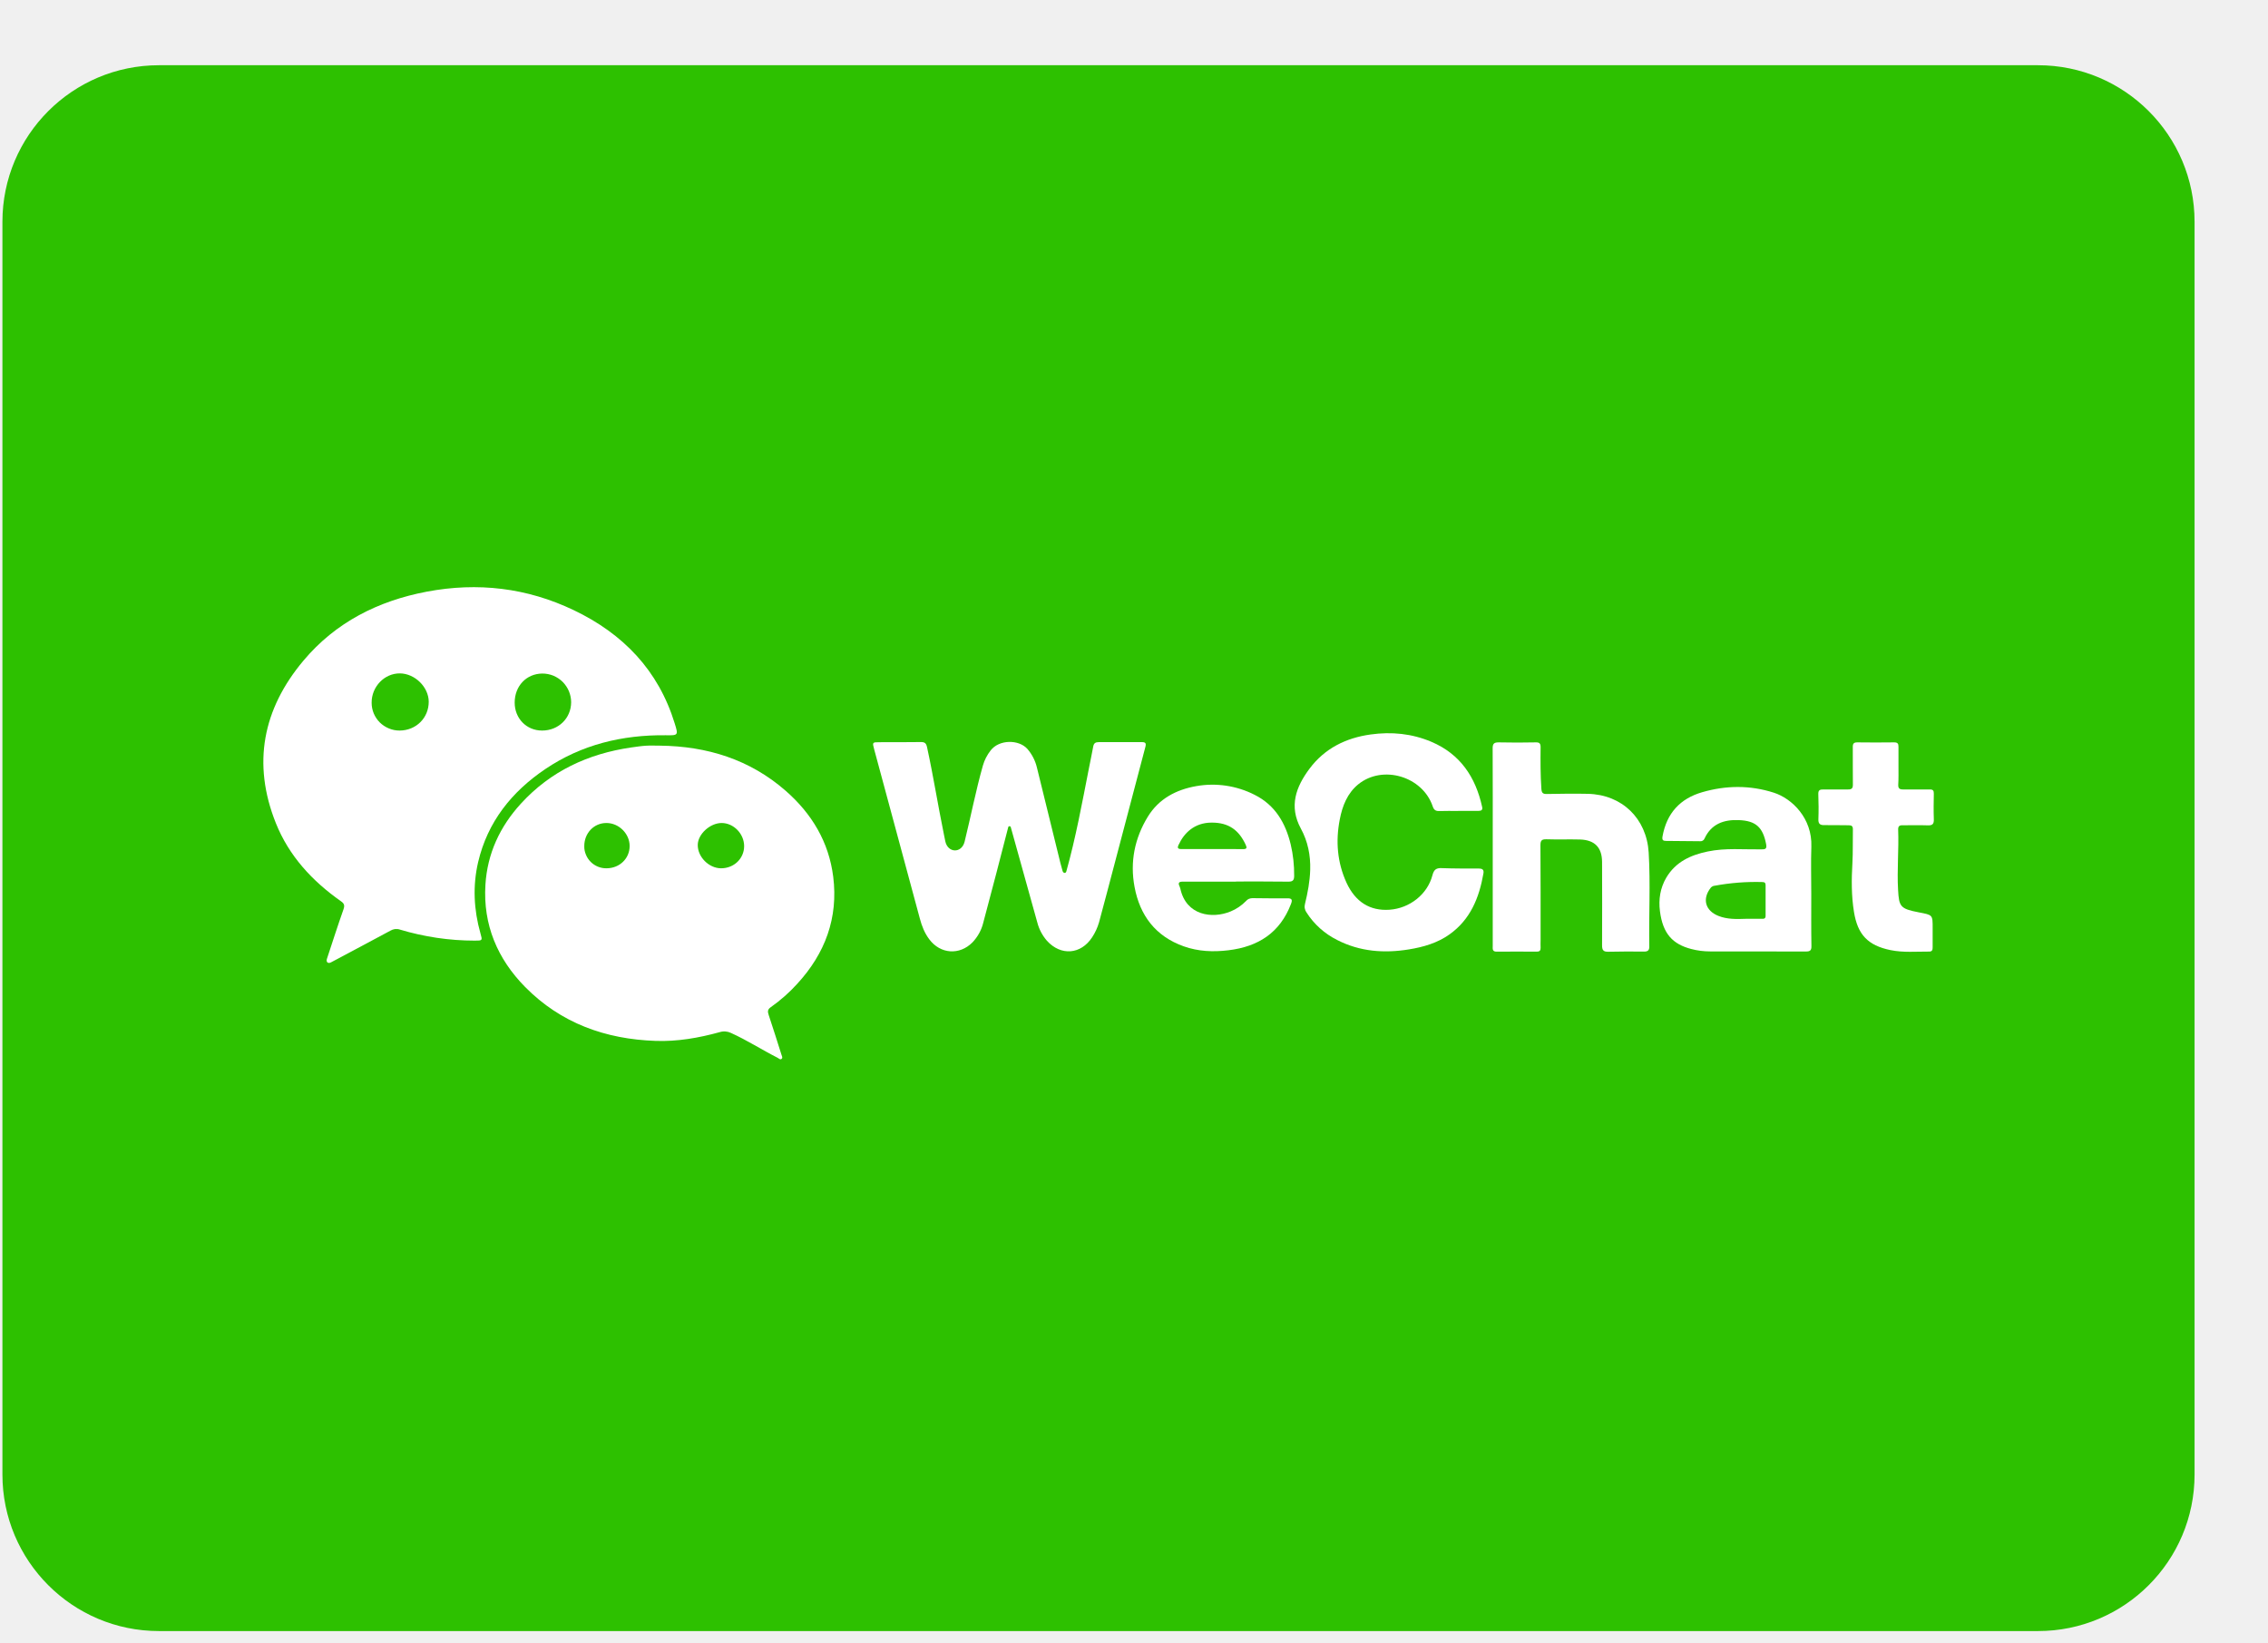
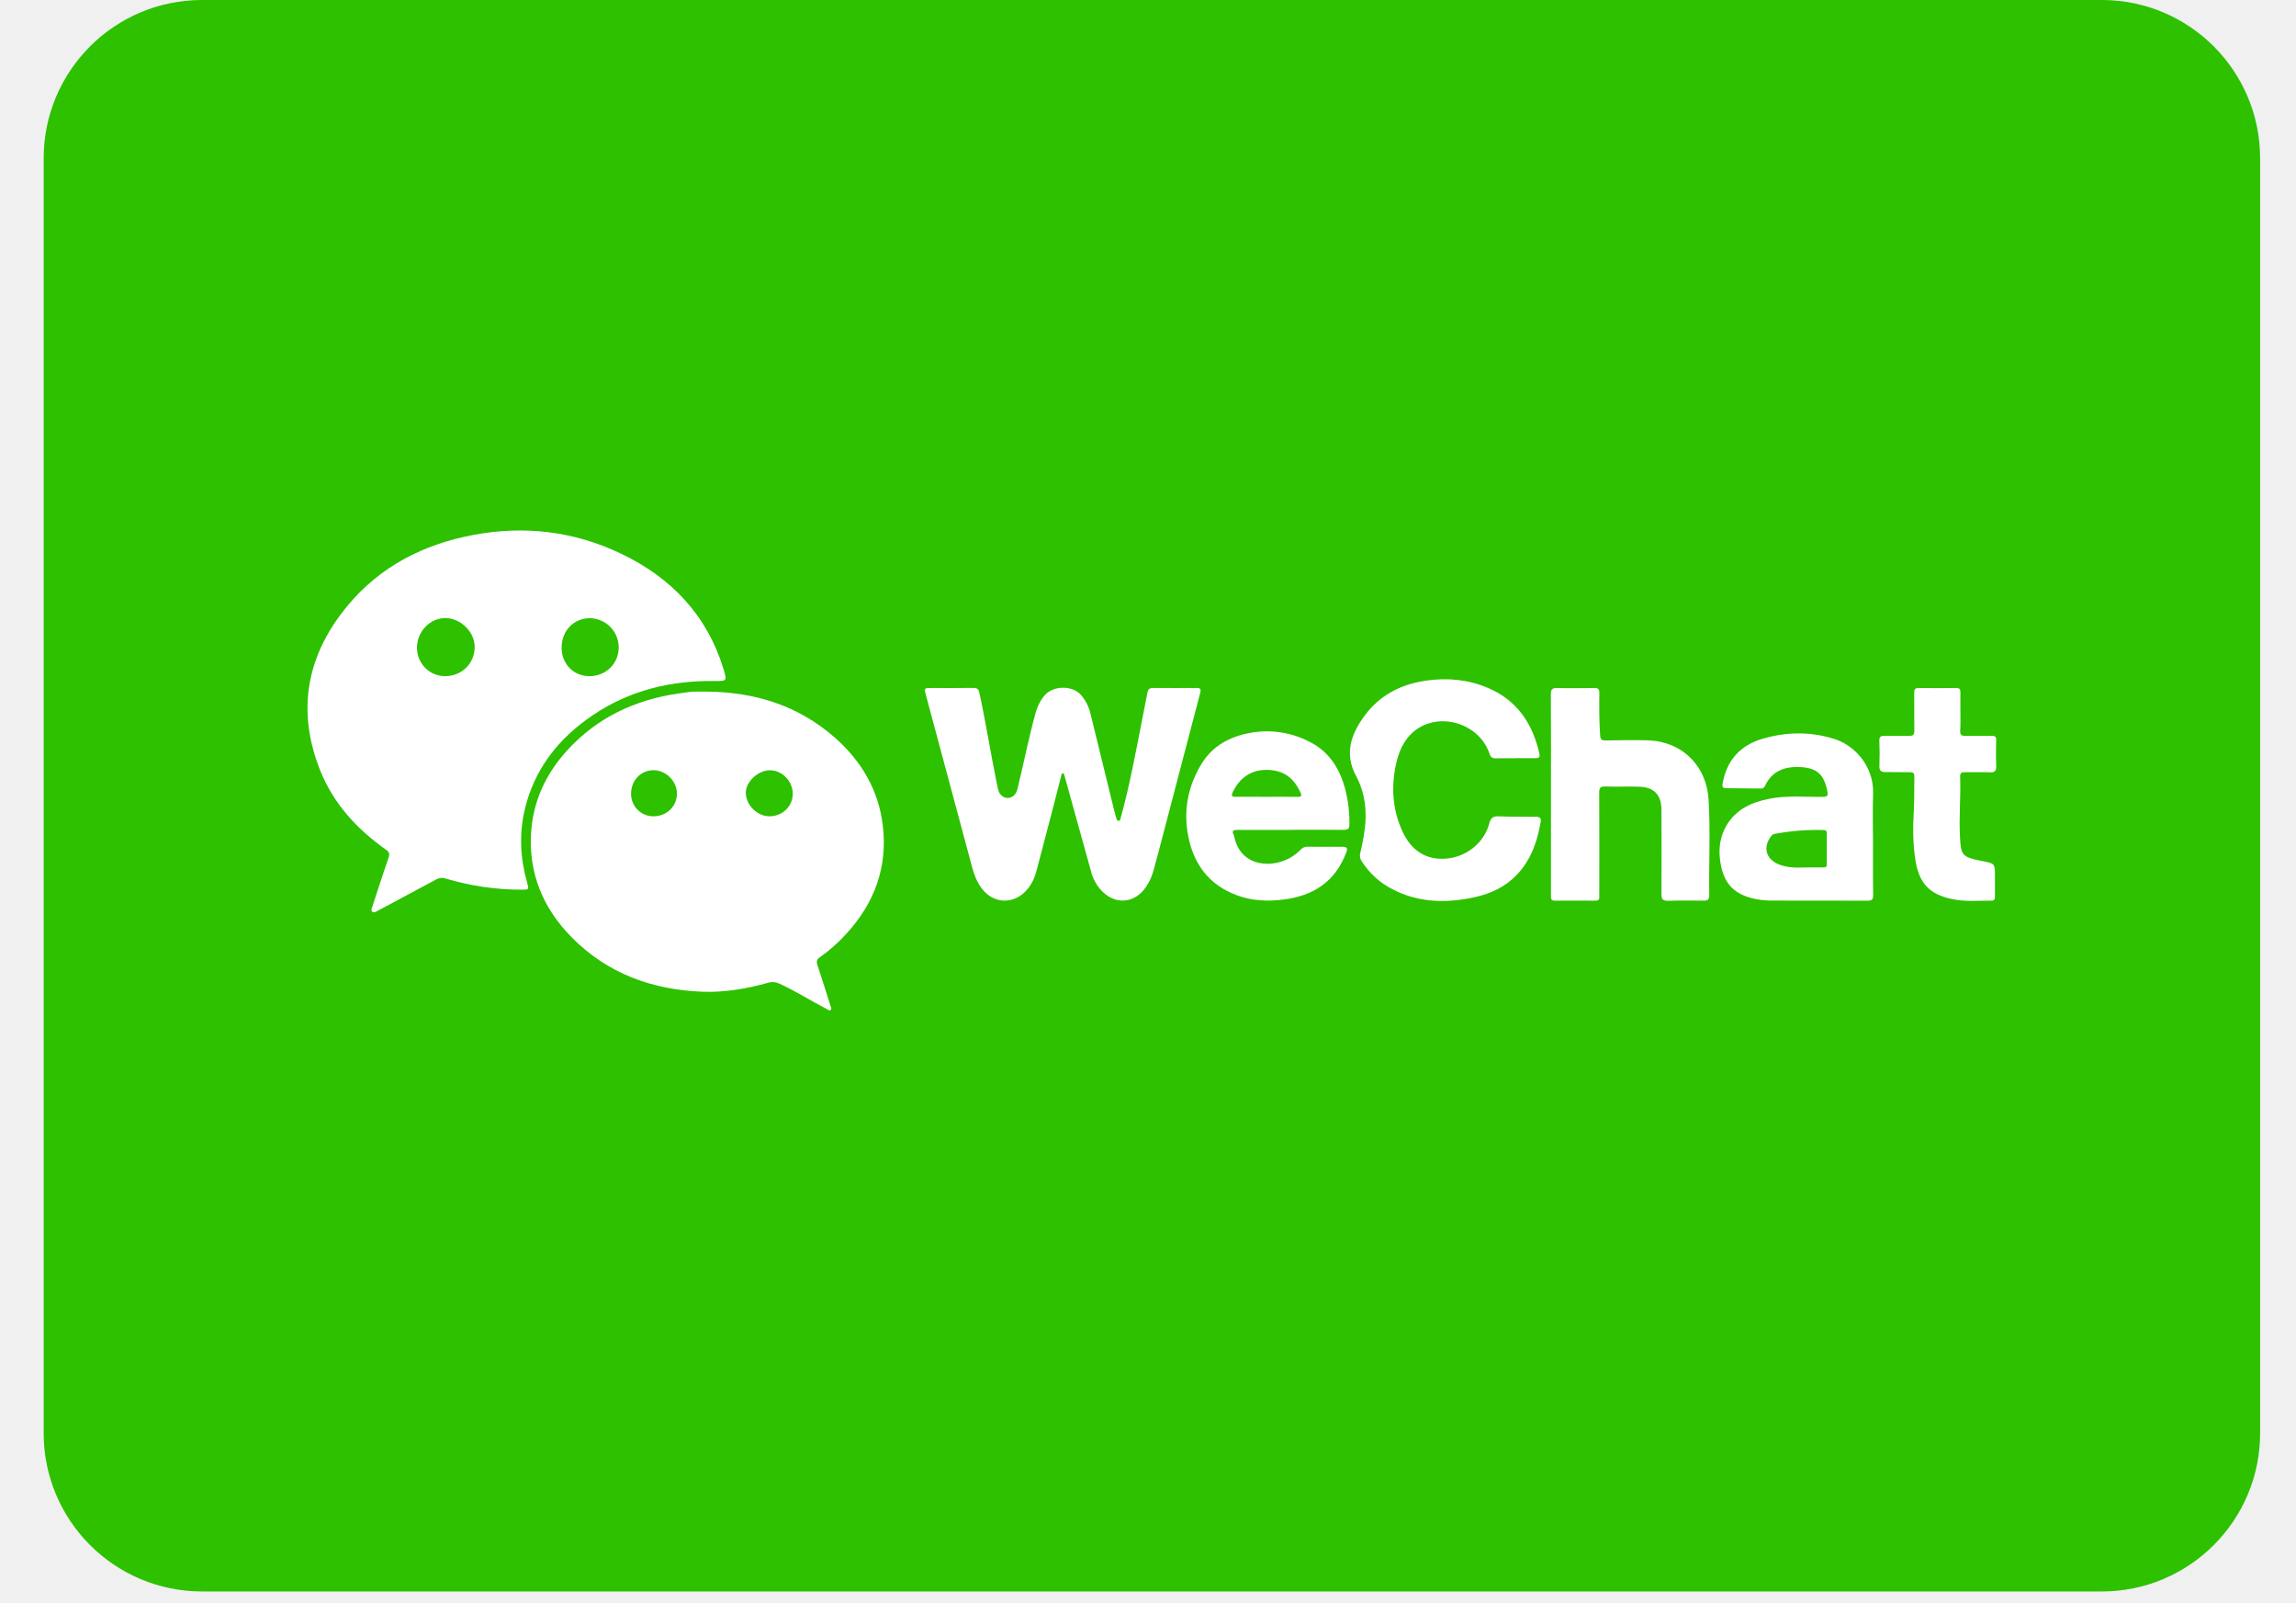
- <svg xmlns="http://www.w3.org/2000/svg" width="29" height="21" viewBox="0 0 29 21" fill="none">
-   <rect x="0.031" y="0.834" width="28.03" height="20.021" rx="2.002" fill="#2DC100" />
-   <path d="M12.334 10.762C12.296 10.914 12.119 10.909 12.087 10.756C12.081 10.726 12.075 10.697 12.069 10.667C11.993 10.296 11.934 9.921 11.853 9.55C11.842 9.502 11.823 9.488 11.776 9.488C11.6 9.491 11.425 9.489 11.249 9.49C11.153 9.49 11.153 9.49 11.178 9.582C11.372 10.303 11.567 11.025 11.762 11.746C11.787 11.841 11.823 11.932 11.883 12.011C12.025 12.2 12.27 12.216 12.435 12.049C12.501 11.979 12.549 11.894 12.572 11.8C12.628 11.59 12.684 11.379 12.739 11.168C12.79 10.974 12.84 10.779 12.892 10.576C12.896 10.56 12.919 10.559 12.924 10.575C13.038 10.982 13.151 11.389 13.264 11.796C13.286 11.882 13.329 11.962 13.387 12.029C13.565 12.225 13.821 12.205 13.965 11.984C14.004 11.925 14.033 11.861 14.053 11.793C14.088 11.666 14.122 11.538 14.155 11.411C14.318 10.791 14.481 10.172 14.645 9.552C14.659 9.501 14.646 9.488 14.596 9.489C14.414 9.49 14.231 9.49 14.049 9.489C14.007 9.489 13.987 9.503 13.979 9.543C13.961 9.642 13.94 9.739 13.921 9.837C13.835 10.274 13.755 10.712 13.635 11.141C13.627 11.171 13.596 11.166 13.587 11.137C13.577 11.103 13.568 11.071 13.56 11.039C13.46 10.631 13.359 10.223 13.259 9.815C13.238 9.726 13.196 9.644 13.136 9.575C13.025 9.452 12.774 9.455 12.667 9.595C12.622 9.652 12.588 9.718 12.568 9.788C12.477 10.109 12.414 10.438 12.334 10.762Z" fill="white" />
-   <path d="M18.644 10.369C18.645 10.369 18.645 10.369 18.645 10.368C18.645 10.368 18.645 10.368 18.646 10.368C18.732 10.368 18.818 10.368 18.905 10.368C18.942 10.368 18.961 10.356 18.951 10.315C18.867 9.935 18.672 9.642 18.303 9.485C18.053 9.379 17.793 9.354 17.526 9.391C17.209 9.435 16.938 9.569 16.744 9.829C16.571 10.061 16.478 10.308 16.634 10.595C16.722 10.756 16.759 10.937 16.753 11.121C16.749 11.269 16.721 11.415 16.686 11.559C16.681 11.578 16.68 11.597 16.684 11.616C16.687 11.634 16.695 11.652 16.706 11.667C16.802 11.818 16.938 11.939 17.098 12.019C17.389 12.168 17.699 12.191 18.016 12.139C18.201 12.109 18.381 12.057 18.536 11.946C18.802 11.756 18.914 11.478 18.968 11.168C18.977 11.117 18.951 11.105 18.907 11.105C18.75 11.105 18.592 11.106 18.435 11.1C18.364 11.097 18.335 11.119 18.316 11.191C18.252 11.436 18.024 11.614 17.767 11.632C17.519 11.649 17.331 11.534 17.217 11.286C17.099 11.027 17.077 10.756 17.131 10.478C17.164 10.305 17.228 10.142 17.368 10.028C17.681 9.775 18.189 9.927 18.319 10.309C18.335 10.357 18.358 10.372 18.406 10.37C18.485 10.367 18.564 10.369 18.644 10.369Z" fill="white" />
-   <path d="M19.087 10.829C19.087 11.251 19.087 11.672 19.087 12.094C19.087 12.13 19.078 12.169 19.138 12.168C19.309 12.166 19.48 12.167 19.651 12.168C19.686 12.168 19.7 12.154 19.699 12.119C19.697 12.085 19.699 12.051 19.699 12.017C19.699 11.614 19.7 11.21 19.697 10.807C19.697 10.746 19.714 10.73 19.773 10.731C19.917 10.736 20.061 10.73 20.204 10.734C20.391 10.74 20.484 10.836 20.485 11.021C20.486 11.377 20.487 11.732 20.485 12.088C20.485 12.15 20.503 12.171 20.567 12.169C20.717 12.165 20.868 12.166 21.018 12.167C21.067 12.168 21.09 12.154 21.089 12.102C21.082 11.702 21.105 11.3 21.081 10.9C21.054 10.464 20.739 10.16 20.304 10.15C20.129 10.146 19.953 10.149 19.778 10.152C19.728 10.153 19.713 10.138 19.709 10.087C19.697 9.909 19.697 9.732 19.699 9.554C19.699 9.507 19.686 9.491 19.638 9.492C19.48 9.495 19.323 9.496 19.166 9.492C19.102 9.491 19.085 9.51 19.086 9.572C19.088 9.991 19.087 10.41 19.087 10.829Z" fill="white" />
-   <path d="M24.275 9.795C24.275 9.713 24.274 9.631 24.275 9.549C24.276 9.509 24.264 9.492 24.22 9.492C24.063 9.494 23.905 9.494 23.748 9.492C23.703 9.492 23.69 9.509 23.691 9.552C23.692 9.712 23.69 9.871 23.692 10.031C23.693 10.079 23.677 10.095 23.629 10.094C23.525 10.092 23.42 10.096 23.315 10.094C23.27 10.093 23.248 10.103 23.25 10.154C23.254 10.261 23.255 10.368 23.251 10.475C23.249 10.532 23.271 10.551 23.325 10.55C23.43 10.549 23.535 10.552 23.64 10.552C23.677 10.552 23.692 10.564 23.692 10.603C23.689 10.747 23.694 10.891 23.686 11.034C23.674 11.243 23.672 11.452 23.706 11.66C23.753 11.95 23.883 12.088 24.172 12.148C24.336 12.182 24.503 12.166 24.669 12.167C24.708 12.167 24.712 12.142 24.712 12.112C24.712 12.032 24.712 11.953 24.712 11.873C24.713 11.693 24.712 11.7 24.533 11.665C24.296 11.62 24.282 11.59 24.27 11.379C24.255 11.121 24.281 10.864 24.271 10.607C24.27 10.565 24.286 10.551 24.327 10.552C24.434 10.553 24.541 10.549 24.648 10.553C24.713 10.556 24.73 10.533 24.727 10.471C24.723 10.364 24.725 10.257 24.727 10.15C24.728 10.109 24.717 10.093 24.674 10.094C24.56 10.096 24.446 10.092 24.332 10.094C24.288 10.094 24.271 10.08 24.272 10.035C24.277 9.955 24.275 9.875 24.275 9.795Z" fill="white" />
-   <path d="M8.627 9.249C8.418 8.569 7.966 8.102 7.335 7.801C6.737 7.515 6.107 7.442 5.457 7.565C4.835 7.683 4.291 7.957 3.88 8.447C3.36 9.066 3.223 9.763 3.527 10.524C3.695 10.944 3.992 11.265 4.359 11.523C4.403 11.553 4.409 11.578 4.392 11.627C4.318 11.837 4.25 12.049 4.18 12.261C4.167 12.301 4.194 12.325 4.232 12.305C4.486 12.17 4.739 12.036 4.991 11.9C5.01 11.889 5.03 11.882 5.051 11.879C5.073 11.877 5.094 11.879 5.114 11.886C5.424 11.979 5.746 12.027 6.07 12.027C6.17 12.027 6.17 12.027 6.143 11.933C6.058 11.632 6.043 11.326 6.114 11.022C6.235 10.508 6.543 10.123 6.973 9.833C7.437 9.52 7.957 9.395 8.513 9.401C8.672 9.404 8.675 9.402 8.627 9.249ZM5.109 9.341C5.062 9.341 5.016 9.332 4.973 9.314C4.929 9.296 4.89 9.27 4.857 9.238C4.824 9.205 4.797 9.165 4.779 9.122C4.761 9.079 4.752 9.033 4.752 8.986C4.75 8.78 4.916 8.608 5.114 8.61C5.305 8.612 5.48 8.784 5.482 8.971C5.483 9.179 5.321 9.34 5.109 9.341ZM6.931 9.341C6.931 9.341 6.931 9.341 6.931 9.341C6.732 9.341 6.581 9.186 6.581 8.984C6.581 8.772 6.73 8.614 6.934 8.612C6.983 8.612 7.03 8.621 7.075 8.639C7.12 8.658 7.161 8.685 7.195 8.719C7.229 8.753 7.256 8.794 7.275 8.839C7.293 8.883 7.303 8.931 7.303 8.979C7.302 9.184 7.141 9.341 6.932 9.341C6.932 9.341 6.931 9.341 6.931 9.341Z" fill="white" />
-   <path d="M10.654 11.21C10.598 10.765 10.38 10.403 10.046 10.111C9.587 9.71 9.041 9.541 8.439 9.534C8.378 9.534 8.316 9.531 8.255 9.535C8.193 9.539 8.133 9.549 8.072 9.557C7.52 9.637 7.04 9.86 6.66 10.276C6.392 10.569 6.231 10.915 6.207 11.312C6.175 11.823 6.36 12.26 6.715 12.62C7.172 13.083 7.742 13.287 8.382 13.309C8.661 13.319 8.935 13.271 9.203 13.197C9.251 13.182 9.302 13.186 9.346 13.207C9.552 13.3 9.742 13.423 9.943 13.525C9.959 13.534 9.978 13.556 9.997 13.536C10.01 13.522 9.997 13.502 9.992 13.485C9.938 13.316 9.886 13.147 9.829 12.978C9.814 12.934 9.814 12.906 9.857 12.877C9.98 12.79 10.093 12.691 10.194 12.579C10.551 12.191 10.72 11.736 10.654 11.21ZM7.757 11.102C7.719 11.103 7.682 11.096 7.647 11.082C7.612 11.068 7.58 11.047 7.554 11.021C7.527 10.994 7.506 10.963 7.492 10.928C7.477 10.893 7.47 10.856 7.471 10.819C7.47 10.653 7.594 10.523 7.753 10.523C7.913 10.522 8.051 10.66 8.051 10.817C8.051 10.977 7.923 11.101 7.757 11.102ZM9.219 11.102C9.219 11.102 9.219 11.102 9.219 11.102C9.064 11.101 8.92 10.957 8.922 10.803C8.923 10.666 9.079 10.523 9.227 10.523C9.381 10.523 9.515 10.661 9.515 10.819C9.515 10.977 9.385 11.103 9.219 11.102C9.219 11.102 9.219 11.102 9.219 11.102Z" fill="white" />
-   <path d="M23.16 11.428C23.16 11.227 23.154 11.027 23.161 10.826C23.174 10.463 22.915 10.21 22.68 10.135C22.378 10.038 22.07 10.041 21.766 10.129C21.482 10.211 21.311 10.399 21.258 10.694C21.25 10.741 21.264 10.752 21.303 10.752C21.449 10.754 21.595 10.755 21.741 10.756C21.752 10.757 21.764 10.754 21.773 10.748C21.783 10.742 21.791 10.733 21.795 10.722C21.881 10.535 22.041 10.478 22.233 10.486C22.452 10.494 22.541 10.579 22.582 10.79C22.596 10.858 22.57 10.86 22.519 10.86C22.292 10.863 22.063 10.84 21.837 10.887C21.619 10.932 21.426 11.019 21.306 11.222C21.228 11.355 21.206 11.501 21.225 11.65C21.262 11.941 21.389 12.072 21.625 12.134C21.704 12.155 21.786 12.165 21.868 12.165C22.276 12.166 22.684 12.165 23.092 12.166C23.144 12.166 23.163 12.153 23.162 12.098C23.158 11.874 23.16 11.651 23.16 11.428ZM22.528 11.748C22.46 11.748 22.392 11.748 22.323 11.748C22.205 11.752 22.086 11.756 21.973 11.711C21.803 11.644 21.762 11.491 21.877 11.348C21.89 11.335 21.907 11.326 21.925 11.325C22.126 11.288 22.331 11.272 22.536 11.278C22.566 11.278 22.576 11.291 22.576 11.319C22.576 11.449 22.575 11.579 22.576 11.708C22.577 11.745 22.557 11.749 22.528 11.748Z" fill="white" />
-   <path d="M15.127 11.273C15.353 11.274 15.579 11.273 15.804 11.273C15.804 11.273 15.804 11.272 15.804 11.272C15.804 11.272 15.805 11.271 15.805 11.271C16.028 11.271 16.251 11.27 16.475 11.273C16.532 11.273 16.548 11.253 16.548 11.198C16.549 11.063 16.535 10.929 16.504 10.798C16.438 10.524 16.306 10.295 16.043 10.163C15.812 10.045 15.548 10.006 15.293 10.052C15.036 10.098 14.817 10.214 14.677 10.442C14.508 10.718 14.447 11.021 14.507 11.34C14.575 11.706 14.776 11.972 15.136 12.1C15.322 12.166 15.513 12.174 15.709 12.15C16.088 12.104 16.366 11.927 16.507 11.559C16.528 11.505 16.52 11.485 16.46 11.486C16.312 11.487 16.163 11.486 16.015 11.484C16 11.484 15.984 11.487 15.969 11.493C15.955 11.499 15.942 11.509 15.932 11.521C15.876 11.578 15.809 11.624 15.735 11.654C15.5 11.751 15.166 11.707 15.092 11.36C15.09 11.351 15.087 11.342 15.083 11.334C15.059 11.286 15.077 11.272 15.127 11.273ZM15.072 10.798C15.073 10.798 15.073 10.798 15.073 10.797C15.139 10.655 15.27 10.518 15.493 10.518C15.712 10.517 15.842 10.615 15.928 10.801C15.947 10.842 15.942 10.857 15.894 10.857C15.762 10.855 15.63 10.856 15.498 10.856C15.369 10.856 15.239 10.855 15.11 10.856C15.058 10.857 15.051 10.842 15.072 10.798C15.072 10.798 15.072 10.798 15.072 10.798Z" fill="white" />
+ <svg xmlns="http://www.w3.org/2000/svg" width="43" height="30" viewBox="0 0 43 30" fill="none">
+   <rect x="0.818" y="0" width="41.51" height="29.798" rx="2.965" fill="#2DC100" />
+   <path d="M19.055 14.775C18.999 15.001 18.736 14.994 18.689 14.767C18.68 14.723 18.671 14.679 18.662 14.634C18.549 14.082 18.462 13.524 18.342 12.972C18.326 12.901 18.298 12.879 18.228 12.88C17.968 12.884 17.708 12.882 17.448 12.882C17.306 12.882 17.306 12.882 17.342 13.019C17.631 14.093 17.919 15.167 18.207 16.241C18.245 16.382 18.298 16.517 18.387 16.635C18.597 16.916 18.959 16.941 19.204 16.691C19.303 16.587 19.372 16.46 19.407 16.321C19.491 16.008 19.573 15.694 19.655 15.38C19.731 15.091 19.804 14.802 19.881 14.499C19.887 14.475 19.921 14.474 19.929 14.498C20.097 15.103 20.265 15.709 20.433 16.315C20.465 16.443 20.528 16.562 20.615 16.661C20.878 16.953 21.257 16.924 21.47 16.595C21.528 16.507 21.572 16.411 21.6 16.309C21.653 16.121 21.703 15.931 21.752 15.742C21.993 14.819 22.235 13.897 22.477 12.976C22.497 12.899 22.479 12.88 22.405 12.881C22.135 12.883 21.865 12.883 21.594 12.881C21.532 12.881 21.503 12.903 21.491 12.962C21.464 13.108 21.434 13.254 21.405 13.4C21.277 14.05 21.159 14.702 20.982 15.34C20.969 15.384 20.924 15.377 20.911 15.334C20.896 15.284 20.882 15.236 20.87 15.188C20.722 14.581 20.573 13.974 20.424 13.367C20.394 13.234 20.331 13.111 20.242 13.009C20.079 12.826 19.706 12.831 19.548 13.039C19.481 13.124 19.431 13.222 19.401 13.326C19.267 13.805 19.173 14.293 19.055 14.775Z" fill="white" />
+   <path d="M28.375 14.198C28.376 14.198 28.377 14.197 28.377 14.197C28.377 14.196 28.377 14.196 28.378 14.196C28.506 14.196 28.634 14.196 28.762 14.196C28.817 14.196 28.844 14.178 28.831 14.117C28.706 13.552 28.417 13.115 27.87 12.882C27.5 12.723 27.115 12.687 26.72 12.742C26.25 12.808 25.849 13.007 25.561 13.394C25.306 13.739 25.168 14.107 25.399 14.533C25.529 14.774 25.583 15.043 25.575 15.317C25.569 15.538 25.527 15.755 25.476 15.969C25.468 15.996 25.467 16.025 25.472 16.053C25.477 16.081 25.489 16.107 25.505 16.13C25.648 16.354 25.849 16.535 26.086 16.654C26.517 16.875 26.976 16.91 27.445 16.832C27.719 16.788 27.986 16.71 28.215 16.545C28.609 16.262 28.775 15.848 28.855 15.387C28.868 15.312 28.83 15.293 28.765 15.293C28.532 15.293 28.299 15.294 28.066 15.285C27.961 15.281 27.918 15.314 27.89 15.421C27.795 15.785 27.457 16.05 27.076 16.077C26.709 16.103 26.432 15.931 26.263 15.562C26.087 15.177 26.054 14.773 26.134 14.36C26.184 14.103 26.278 13.86 26.486 13.69C26.949 13.314 27.702 13.54 27.894 14.108C27.918 14.18 27.951 14.202 28.023 14.199C28.141 14.194 28.258 14.198 28.375 14.198Z" fill="white" />
+   <path d="M29.047 14.872C29.047 15.5 29.047 16.127 29.047 16.754C29.047 16.807 29.033 16.865 29.122 16.864C29.375 16.861 29.628 16.863 29.881 16.864C29.933 16.864 29.955 16.844 29.952 16.792C29.95 16.741 29.952 16.69 29.952 16.64C29.952 16.04 29.954 15.439 29.95 14.839C29.95 14.748 29.975 14.724 30.063 14.726C30.276 14.733 30.488 14.724 30.701 14.73C30.977 14.739 31.115 14.883 31.116 15.158C31.118 15.688 31.12 16.216 31.116 16.745C31.116 16.838 31.144 16.868 31.238 16.866C31.461 16.859 31.684 16.861 31.907 16.863C31.978 16.865 32.012 16.844 32.011 16.767C32.002 16.17 32.035 15.573 31.999 14.977C31.96 14.328 31.492 13.876 30.849 13.861C30.589 13.855 30.329 13.86 30.069 13.864C29.996 13.865 29.974 13.844 29.968 13.768C29.949 13.503 29.95 13.239 29.953 12.975C29.953 12.904 29.933 12.881 29.862 12.882C29.629 12.886 29.396 12.888 29.163 12.882C29.07 12.88 29.044 12.908 29.045 13.001C29.049 13.624 29.047 14.248 29.047 14.872Z" fill="white" />
+   <path d="M36.715 13.333C36.715 13.211 36.713 13.089 36.715 12.967C36.717 12.907 36.698 12.881 36.634 12.882C36.401 12.885 36.168 12.885 35.935 12.882C35.867 12.881 35.849 12.907 35.85 12.971C35.853 13.209 35.849 13.446 35.852 13.684C35.853 13.756 35.829 13.779 35.759 13.778C35.604 13.775 35.449 13.781 35.293 13.778C35.227 13.777 35.195 13.791 35.197 13.867C35.203 14.026 35.204 14.185 35.198 14.345C35.196 14.429 35.228 14.457 35.309 14.456C35.464 14.454 35.619 14.46 35.775 14.459C35.83 14.459 35.853 14.478 35.852 14.536C35.848 14.749 35.855 14.963 35.843 15.176C35.825 15.488 35.823 15.799 35.873 16.109C35.942 16.54 36.135 16.745 36.562 16.835C36.806 16.886 37.053 16.862 37.299 16.863C37.356 16.863 37.363 16.826 37.362 16.782C37.362 16.663 37.362 16.544 37.362 16.425C37.364 16.158 37.362 16.167 37.097 16.117C36.746 16.049 36.726 16.004 36.708 15.69C36.685 15.306 36.724 14.924 36.71 14.542C36.708 14.479 36.731 14.458 36.792 14.459C36.95 14.461 37.11 14.454 37.268 14.461C37.364 14.466 37.389 14.431 37.385 14.339C37.379 14.18 37.382 14.021 37.385 13.861C37.387 13.8 37.37 13.777 37.306 13.778C37.138 13.78 36.969 13.775 36.8 13.778C36.735 13.778 36.709 13.758 36.711 13.69C36.719 13.571 36.715 13.452 36.715 13.333Z" fill="white" />
+   <path d="M13.549 12.523C13.238 11.512 12.569 10.816 11.634 10.368C10.749 9.944 9.816 9.835 8.854 10.018C7.932 10.193 7.128 10.601 6.518 11.331C5.748 12.252 5.545 13.289 5.995 14.421C6.244 15.046 6.684 15.525 7.227 15.908C7.292 15.953 7.302 15.989 7.276 16.063C7.167 16.376 7.067 16.691 6.963 17.006C6.943 17.066 6.984 17.101 7.04 17.071C7.415 16.872 7.79 16.671 8.164 16.469C8.191 16.453 8.221 16.442 8.253 16.439C8.284 16.435 8.316 16.439 8.346 16.449C8.805 16.587 9.282 16.658 9.761 16.658C9.91 16.658 9.909 16.658 9.87 16.518C9.743 16.07 9.721 15.615 9.827 15.162C10.006 14.398 10.461 13.824 11.099 13.393C11.786 12.927 12.556 12.741 13.379 12.751C13.615 12.755 13.619 12.751 13.549 12.523ZM8.338 12.66C8.269 12.661 8.2 12.647 8.136 12.621C8.072 12.595 8.014 12.556 7.965 12.507C7.916 12.458 7.877 12.399 7.85 12.335C7.823 12.271 7.81 12.202 7.809 12.133C7.807 11.825 8.053 11.57 8.345 11.573C8.629 11.576 8.888 11.831 8.89 12.109C8.892 12.419 8.652 12.659 8.338 12.66ZM11.037 12.661C11.037 12.66 11.037 12.66 11.036 12.66C10.742 12.66 10.518 12.43 10.518 12.129C10.518 11.813 10.739 11.579 11.041 11.575C11.113 11.575 11.184 11.589 11.25 11.617C11.316 11.644 11.377 11.684 11.427 11.735C11.478 11.786 11.518 11.846 11.546 11.913C11.573 11.979 11.587 12.051 11.587 12.123C11.586 12.427 11.348 12.66 11.037 12.661C11.037 12.661 11.037 12.661 11.037 12.661Z" fill="white" />
+   <path d="M16.532 15.444C16.45 14.783 16.127 14.244 15.633 13.809C14.953 13.212 14.145 12.96 13.253 12.95C13.162 12.95 13.07 12.946 12.98 12.951C12.889 12.957 12.799 12.972 12.709 12.984C11.891 13.103 11.181 13.435 10.618 14.055C10.221 14.491 9.982 15.005 9.946 15.597C9.9 16.357 10.173 17.007 10.7 17.543C11.376 18.232 12.22 18.535 13.169 18.569C13.582 18.583 13.988 18.511 14.385 18.401C14.455 18.379 14.53 18.385 14.596 18.417C14.9 18.555 15.182 18.738 15.479 18.89C15.504 18.902 15.532 18.936 15.56 18.906C15.58 18.886 15.56 18.855 15.553 18.83C15.472 18.579 15.395 18.327 15.311 18.076C15.289 18.01 15.289 17.969 15.352 17.925C15.535 17.797 15.702 17.648 15.852 17.482C16.38 16.905 16.63 16.228 16.532 15.444ZM12.242 15.284C12.187 15.285 12.131 15.275 12.08 15.254C12.028 15.233 11.981 15.202 11.942 15.163C11.902 15.123 11.871 15.076 11.85 15.025C11.829 14.973 11.818 14.918 11.819 14.862C11.817 14.615 12.001 14.422 12.237 14.421C12.473 14.421 12.678 14.626 12.678 14.859C12.678 15.097 12.488 15.282 12.242 15.284ZM14.408 15.284C14.408 15.284 14.408 15.284 14.408 15.284C14.178 15.283 13.965 15.068 13.968 14.838C13.97 14.634 14.2 14.422 14.42 14.422C14.648 14.422 14.847 14.627 14.847 14.862C14.847 15.097 14.654 15.285 14.408 15.284C14.408 15.284 14.408 15.284 14.408 15.284Z" fill="white" />
+   <path d="M35.078 15.764C35.078 15.466 35.069 15.167 35.08 14.869C35.099 14.329 34.715 13.953 34.367 13.84C33.92 13.696 33.464 13.7 33.014 13.831C32.593 13.953 32.339 14.233 32.261 14.671C32.249 14.742 32.271 14.758 32.328 14.758C32.544 14.761 32.76 14.763 32.977 14.764C32.993 14.766 33.01 14.762 33.025 14.753C33.039 14.744 33.05 14.73 33.056 14.714C33.185 14.435 33.421 14.351 33.705 14.362C34.029 14.375 34.162 14.501 34.223 14.815C34.243 14.917 34.205 14.919 34.129 14.92C33.792 14.924 33.453 14.889 33.12 14.959C32.795 15.026 32.51 15.156 32.333 15.458C32.217 15.656 32.185 15.874 32.213 16.095C32.267 16.527 32.456 16.723 32.804 16.816C32.922 16.847 33.043 16.862 33.164 16.862C33.768 16.863 34.373 16.862 34.977 16.864C35.055 16.864 35.082 16.843 35.081 16.762C35.075 16.429 35.078 16.097 35.078 15.764ZM34.143 16.241C34.041 16.241 33.94 16.241 33.839 16.241C33.663 16.247 33.488 16.253 33.32 16.187C33.068 16.087 33.008 15.859 33.178 15.646C33.197 15.626 33.222 15.613 33.249 15.611C33.547 15.556 33.851 15.533 34.154 15.541C34.199 15.541 34.213 15.561 34.213 15.602C34.213 15.795 34.212 15.989 34.213 16.182C34.215 16.236 34.184 16.242 34.143 16.241Z" fill="white" />
+   <path d="M23.169 15.539C23.503 15.541 23.837 15.539 24.171 15.539C24.171 15.539 24.172 15.538 24.172 15.538C24.172 15.537 24.172 15.537 24.172 15.537C24.503 15.537 24.833 15.534 25.165 15.538C25.25 15.538 25.273 15.51 25.273 15.427C25.275 15.227 25.253 15.027 25.208 14.833C25.11 14.424 24.914 14.083 24.524 13.888C24.183 13.711 23.792 13.653 23.414 13.722C23.034 13.791 22.71 13.963 22.502 14.303C22.252 14.713 22.161 15.163 22.25 15.638C22.351 16.183 22.649 16.579 23.182 16.769C23.457 16.868 23.74 16.879 24.03 16.844C24.592 16.775 25.004 16.512 25.212 15.965C25.243 15.884 25.231 15.855 25.142 15.855C24.923 15.857 24.703 15.855 24.484 15.854C24.461 15.853 24.437 15.857 24.416 15.867C24.395 15.876 24.375 15.89 24.36 15.908C24.278 15.994 24.178 16.061 24.069 16.106C23.72 16.251 23.226 16.186 23.116 15.668C23.113 15.655 23.109 15.642 23.103 15.63C23.068 15.559 23.094 15.538 23.169 15.539ZM23.088 14.832C23.088 14.832 23.088 14.832 23.088 14.831C23.187 14.62 23.381 14.416 23.71 14.415C24.034 14.414 24.227 14.56 24.355 14.837C24.383 14.898 24.375 14.921 24.304 14.92C24.109 14.917 23.914 14.919 23.718 14.919C23.526 14.919 23.335 14.917 23.143 14.919C23.066 14.921 23.057 14.898 23.087 14.832C23.087 14.832 23.087 14.832 23.088 14.832Z" fill="white" />
</svg>
